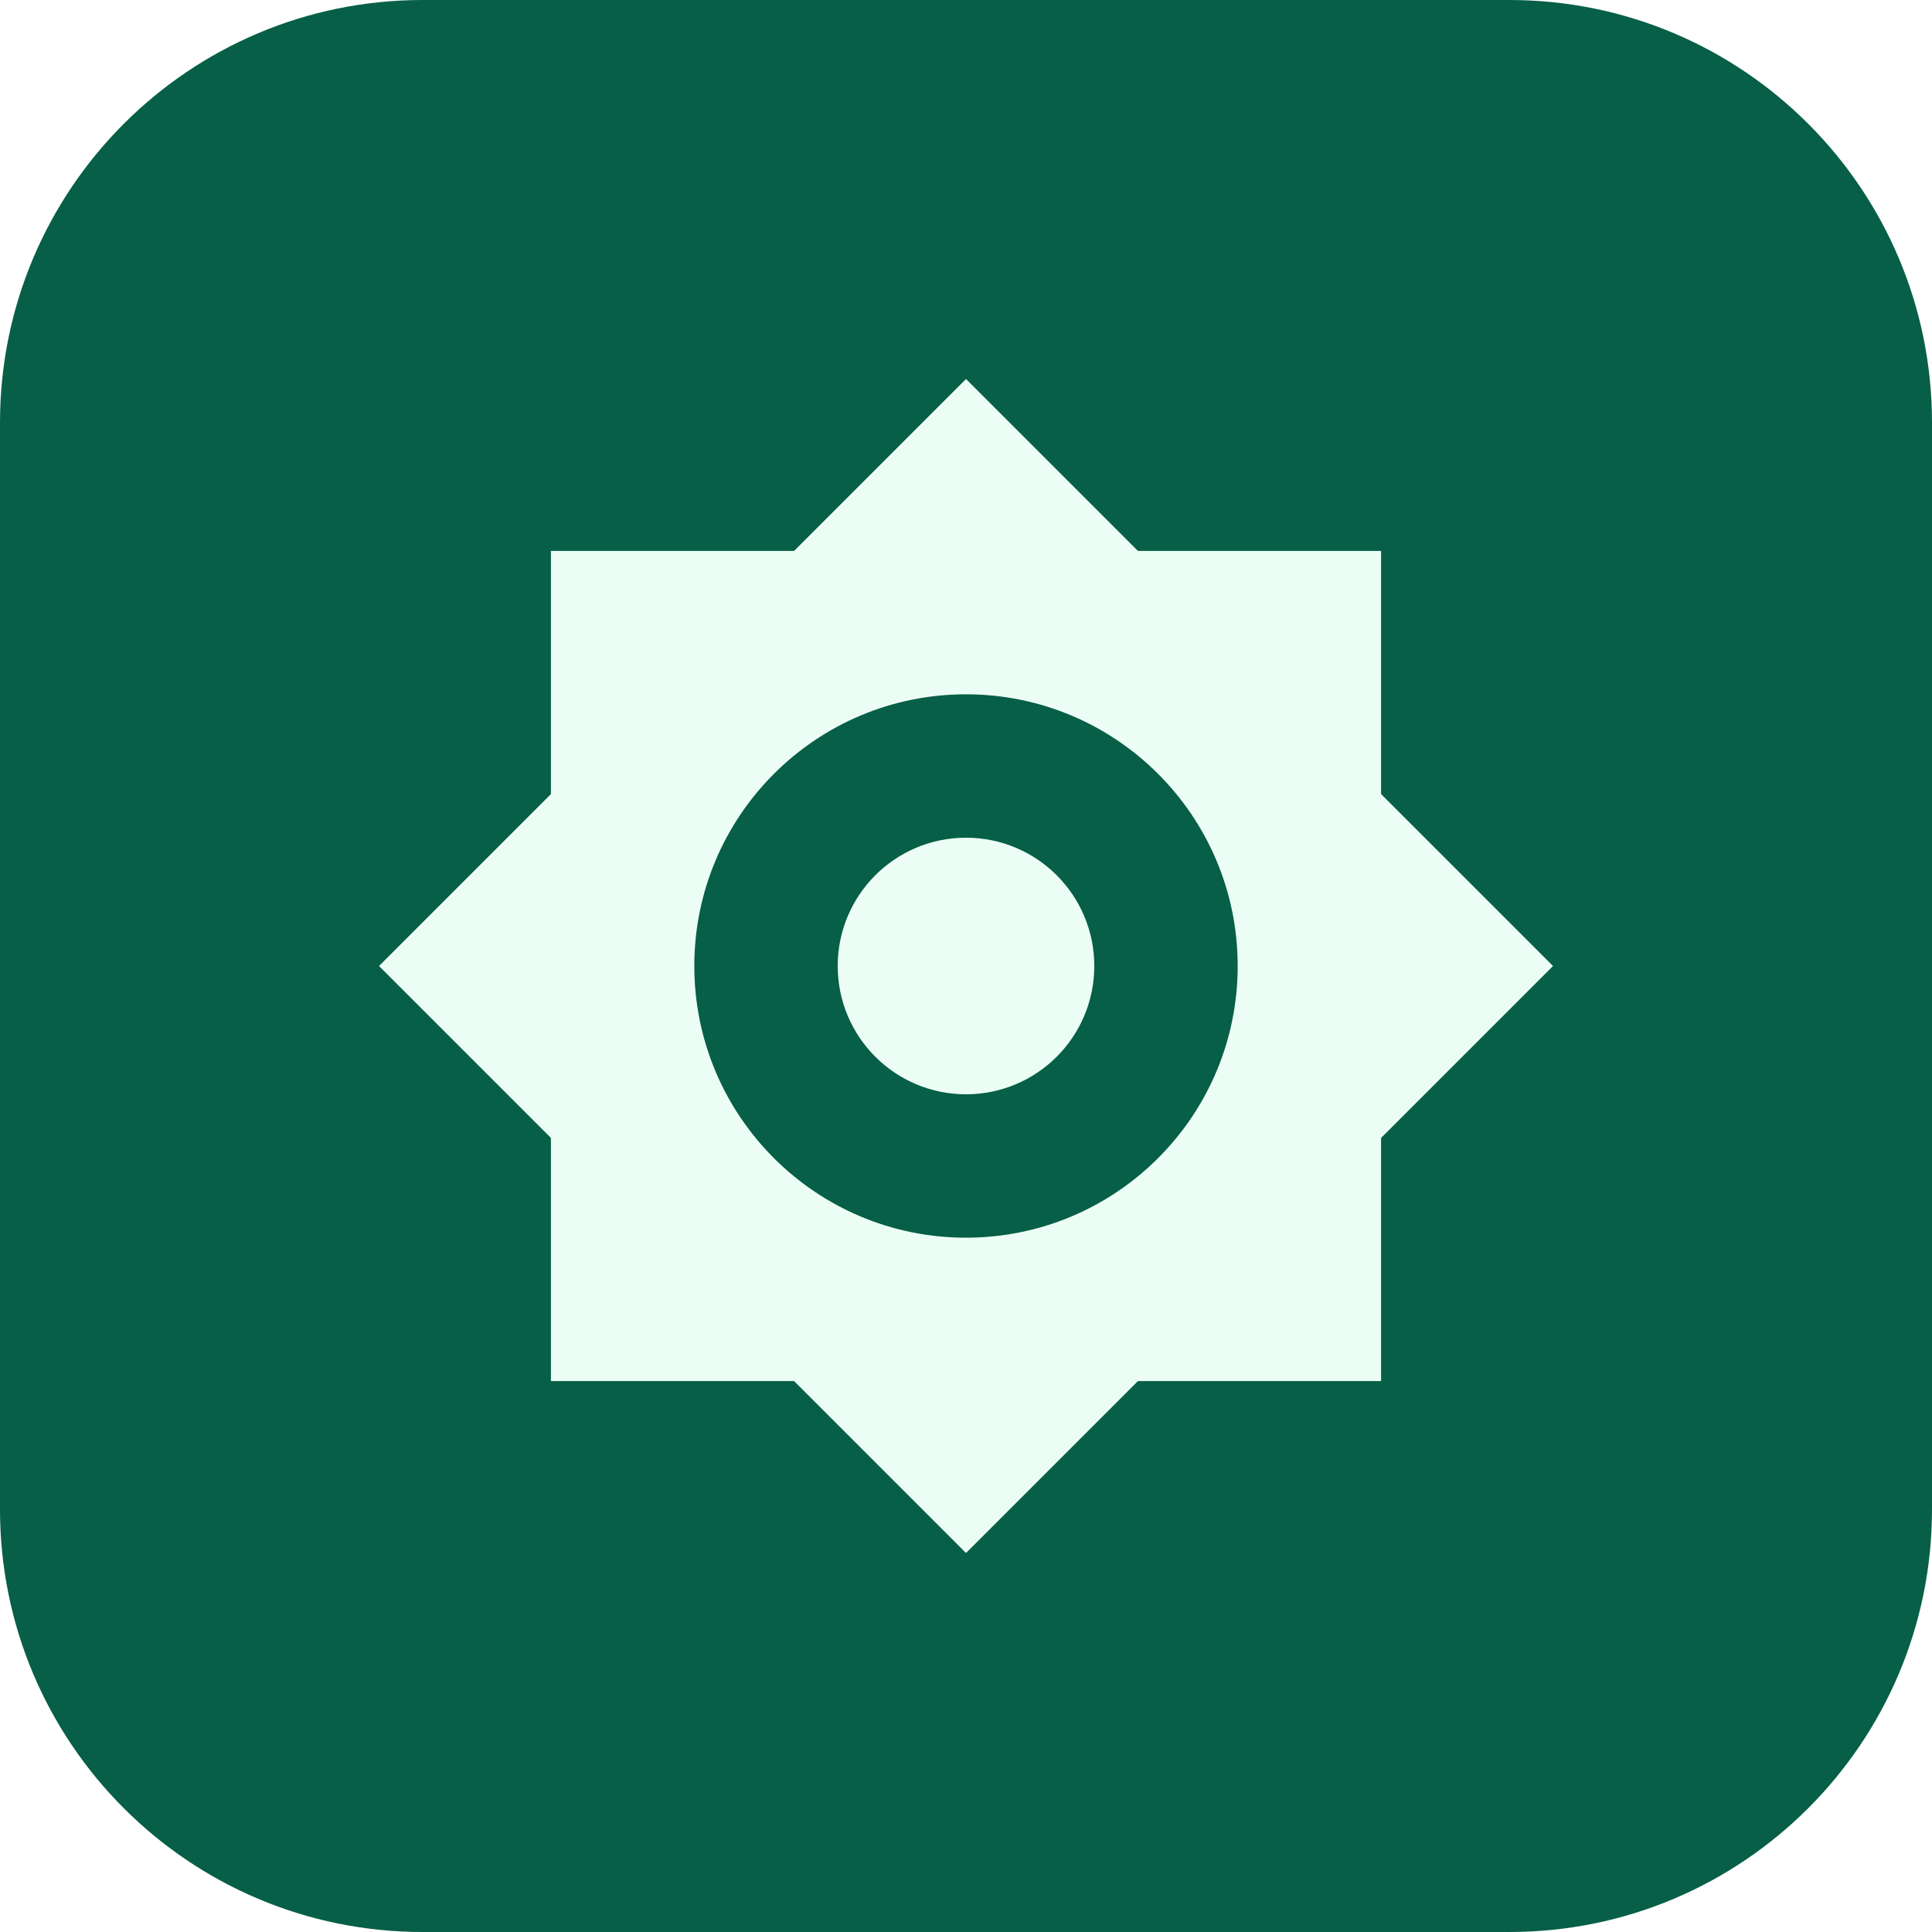
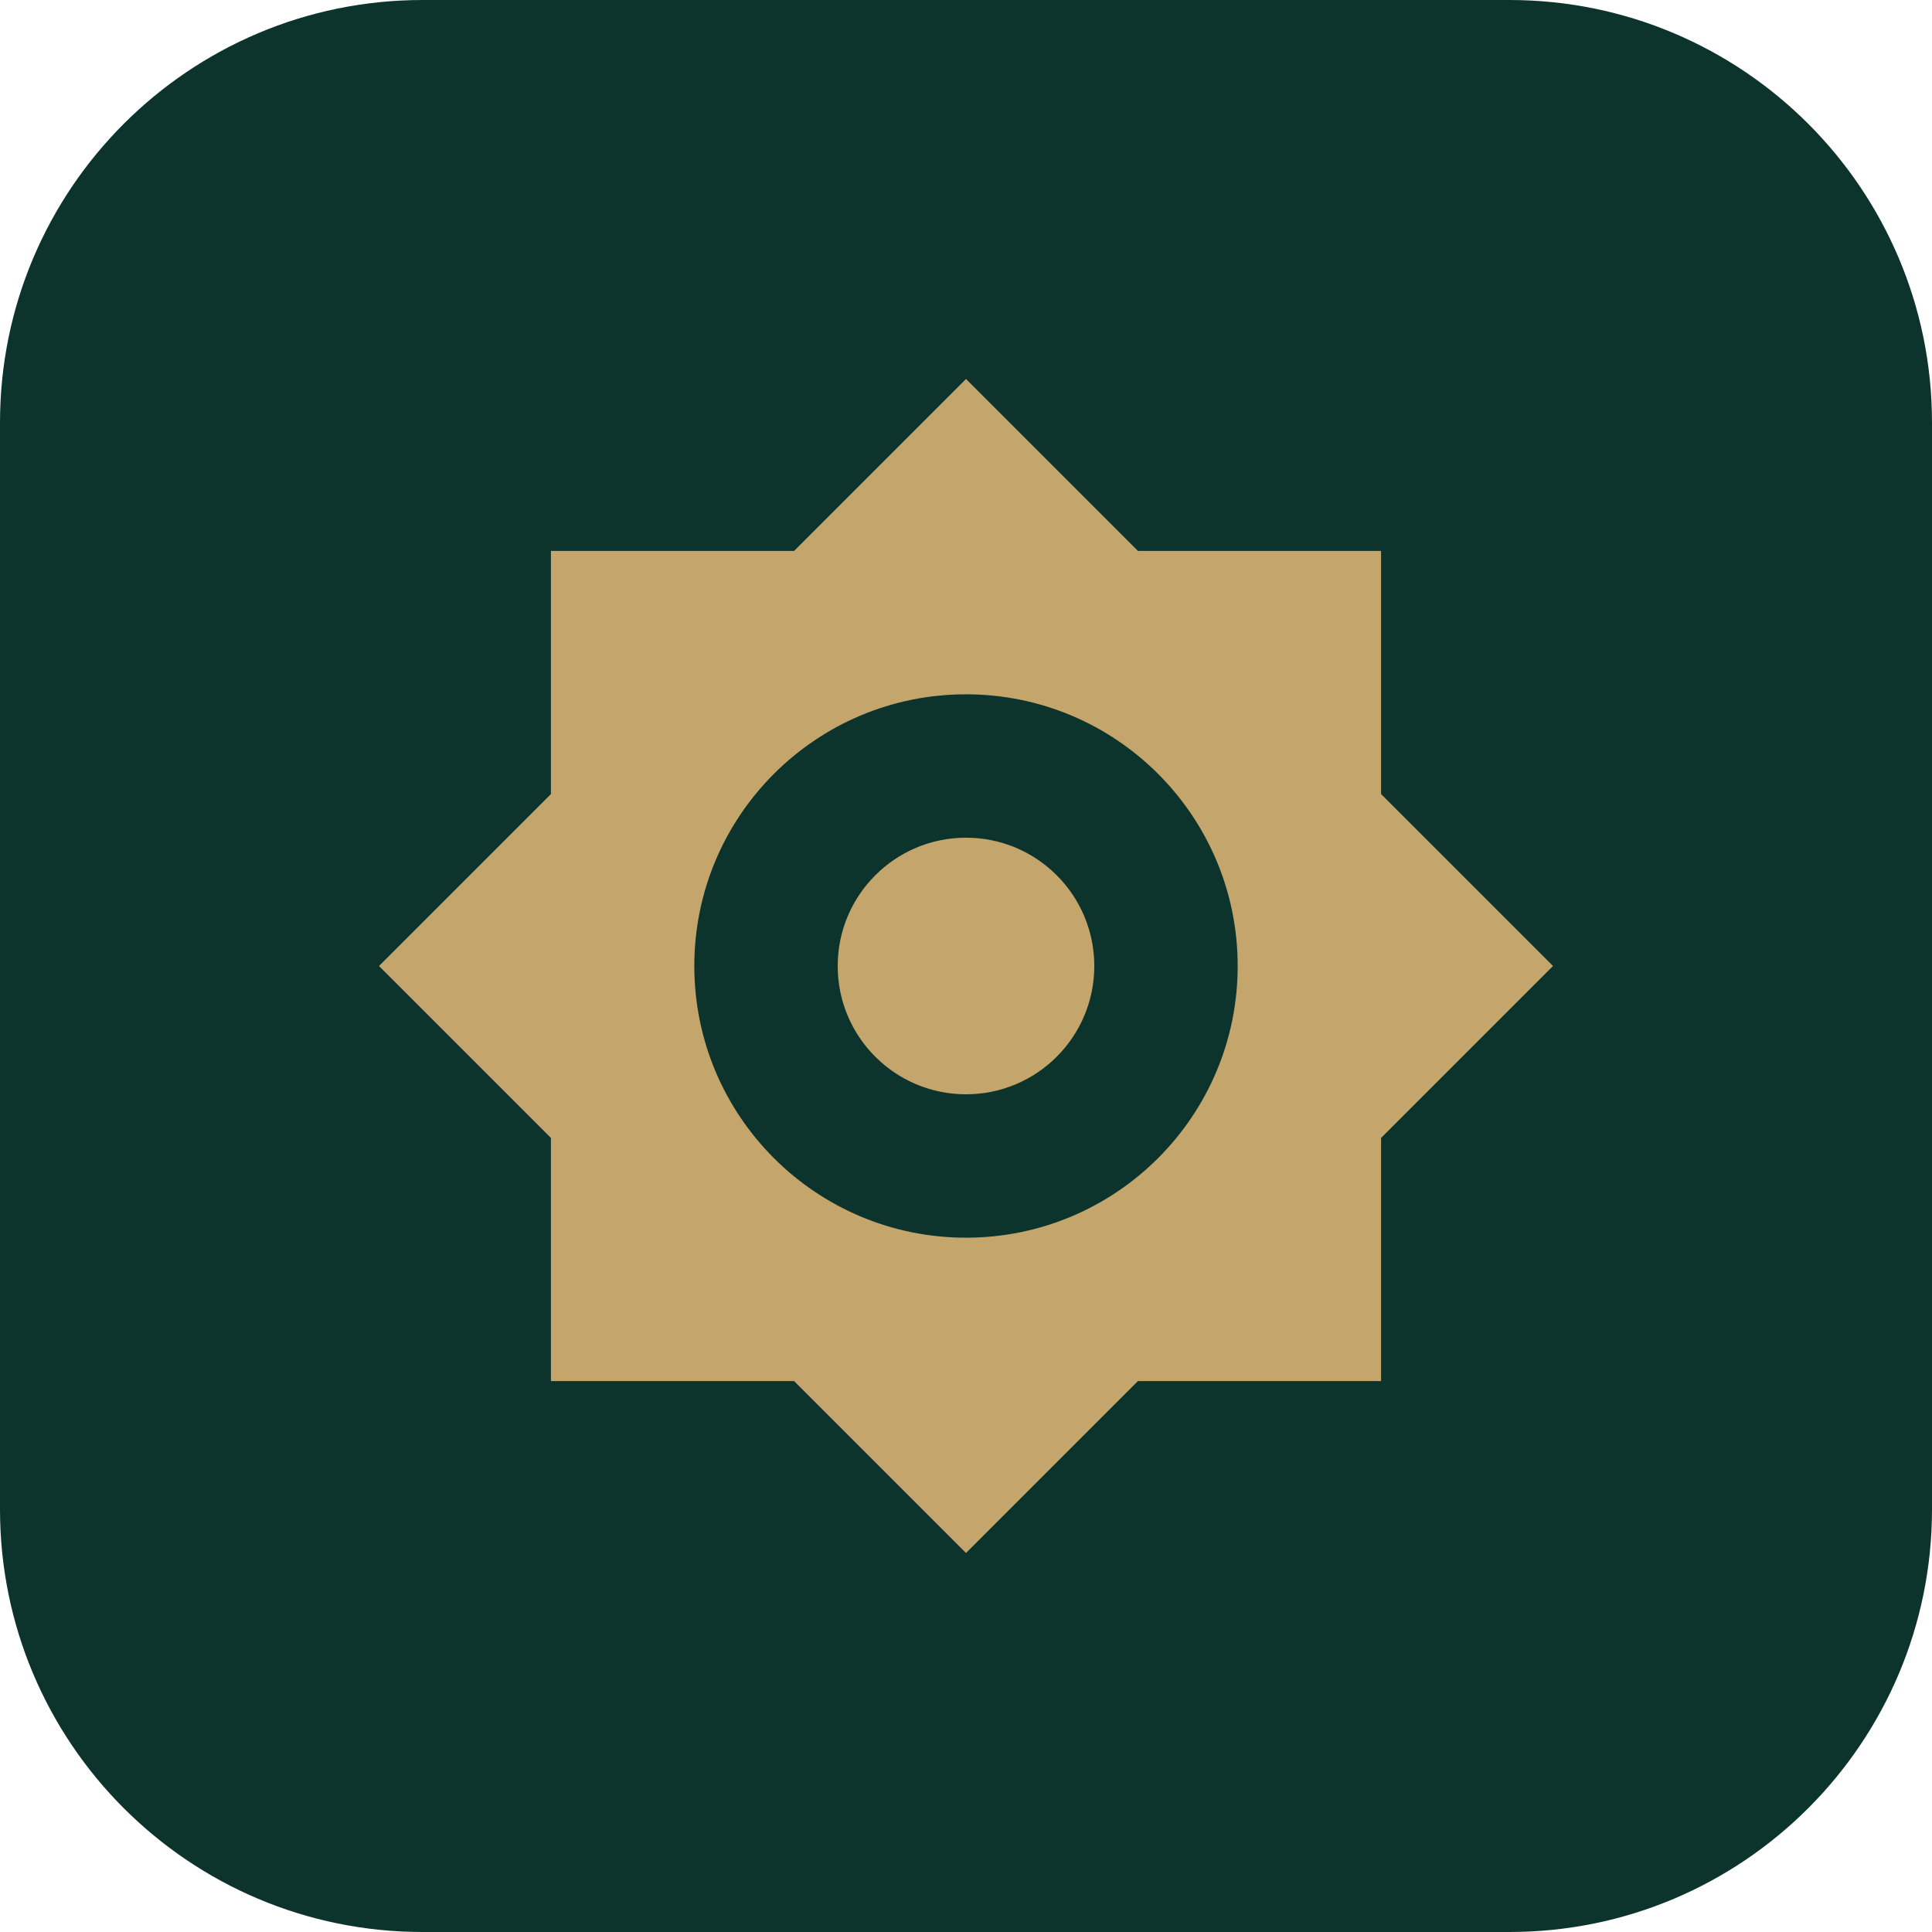
<svg xmlns="http://www.w3.org/2000/svg" viewBox="0 0 512 512">
-   <rect width="512" height="512" rx="112" fill="#065f46" />
-   <g fill="#ecfdf5">
+   <rect width="512" height="512" rx="112" fill="#0c342c" />
+   <g fill="#c4a56b">
    <rect x="146" y="146" width="220" height="220" />
    <rect x="146" y="146" width="220" height="220" transform="rotate(45 256 256)" />
  </g>
-   <circle cx="256" cy="256" r="72" fill="#065f46" />
-   <circle cx="256" cy="256" r="34" fill="#ecfdf5" />
+   <circle cx="256" cy="256" r="72" fill="#0c342c" />
+   <circle cx="256" cy="256" r="34" fill="#c4a56b" />
</svg>
